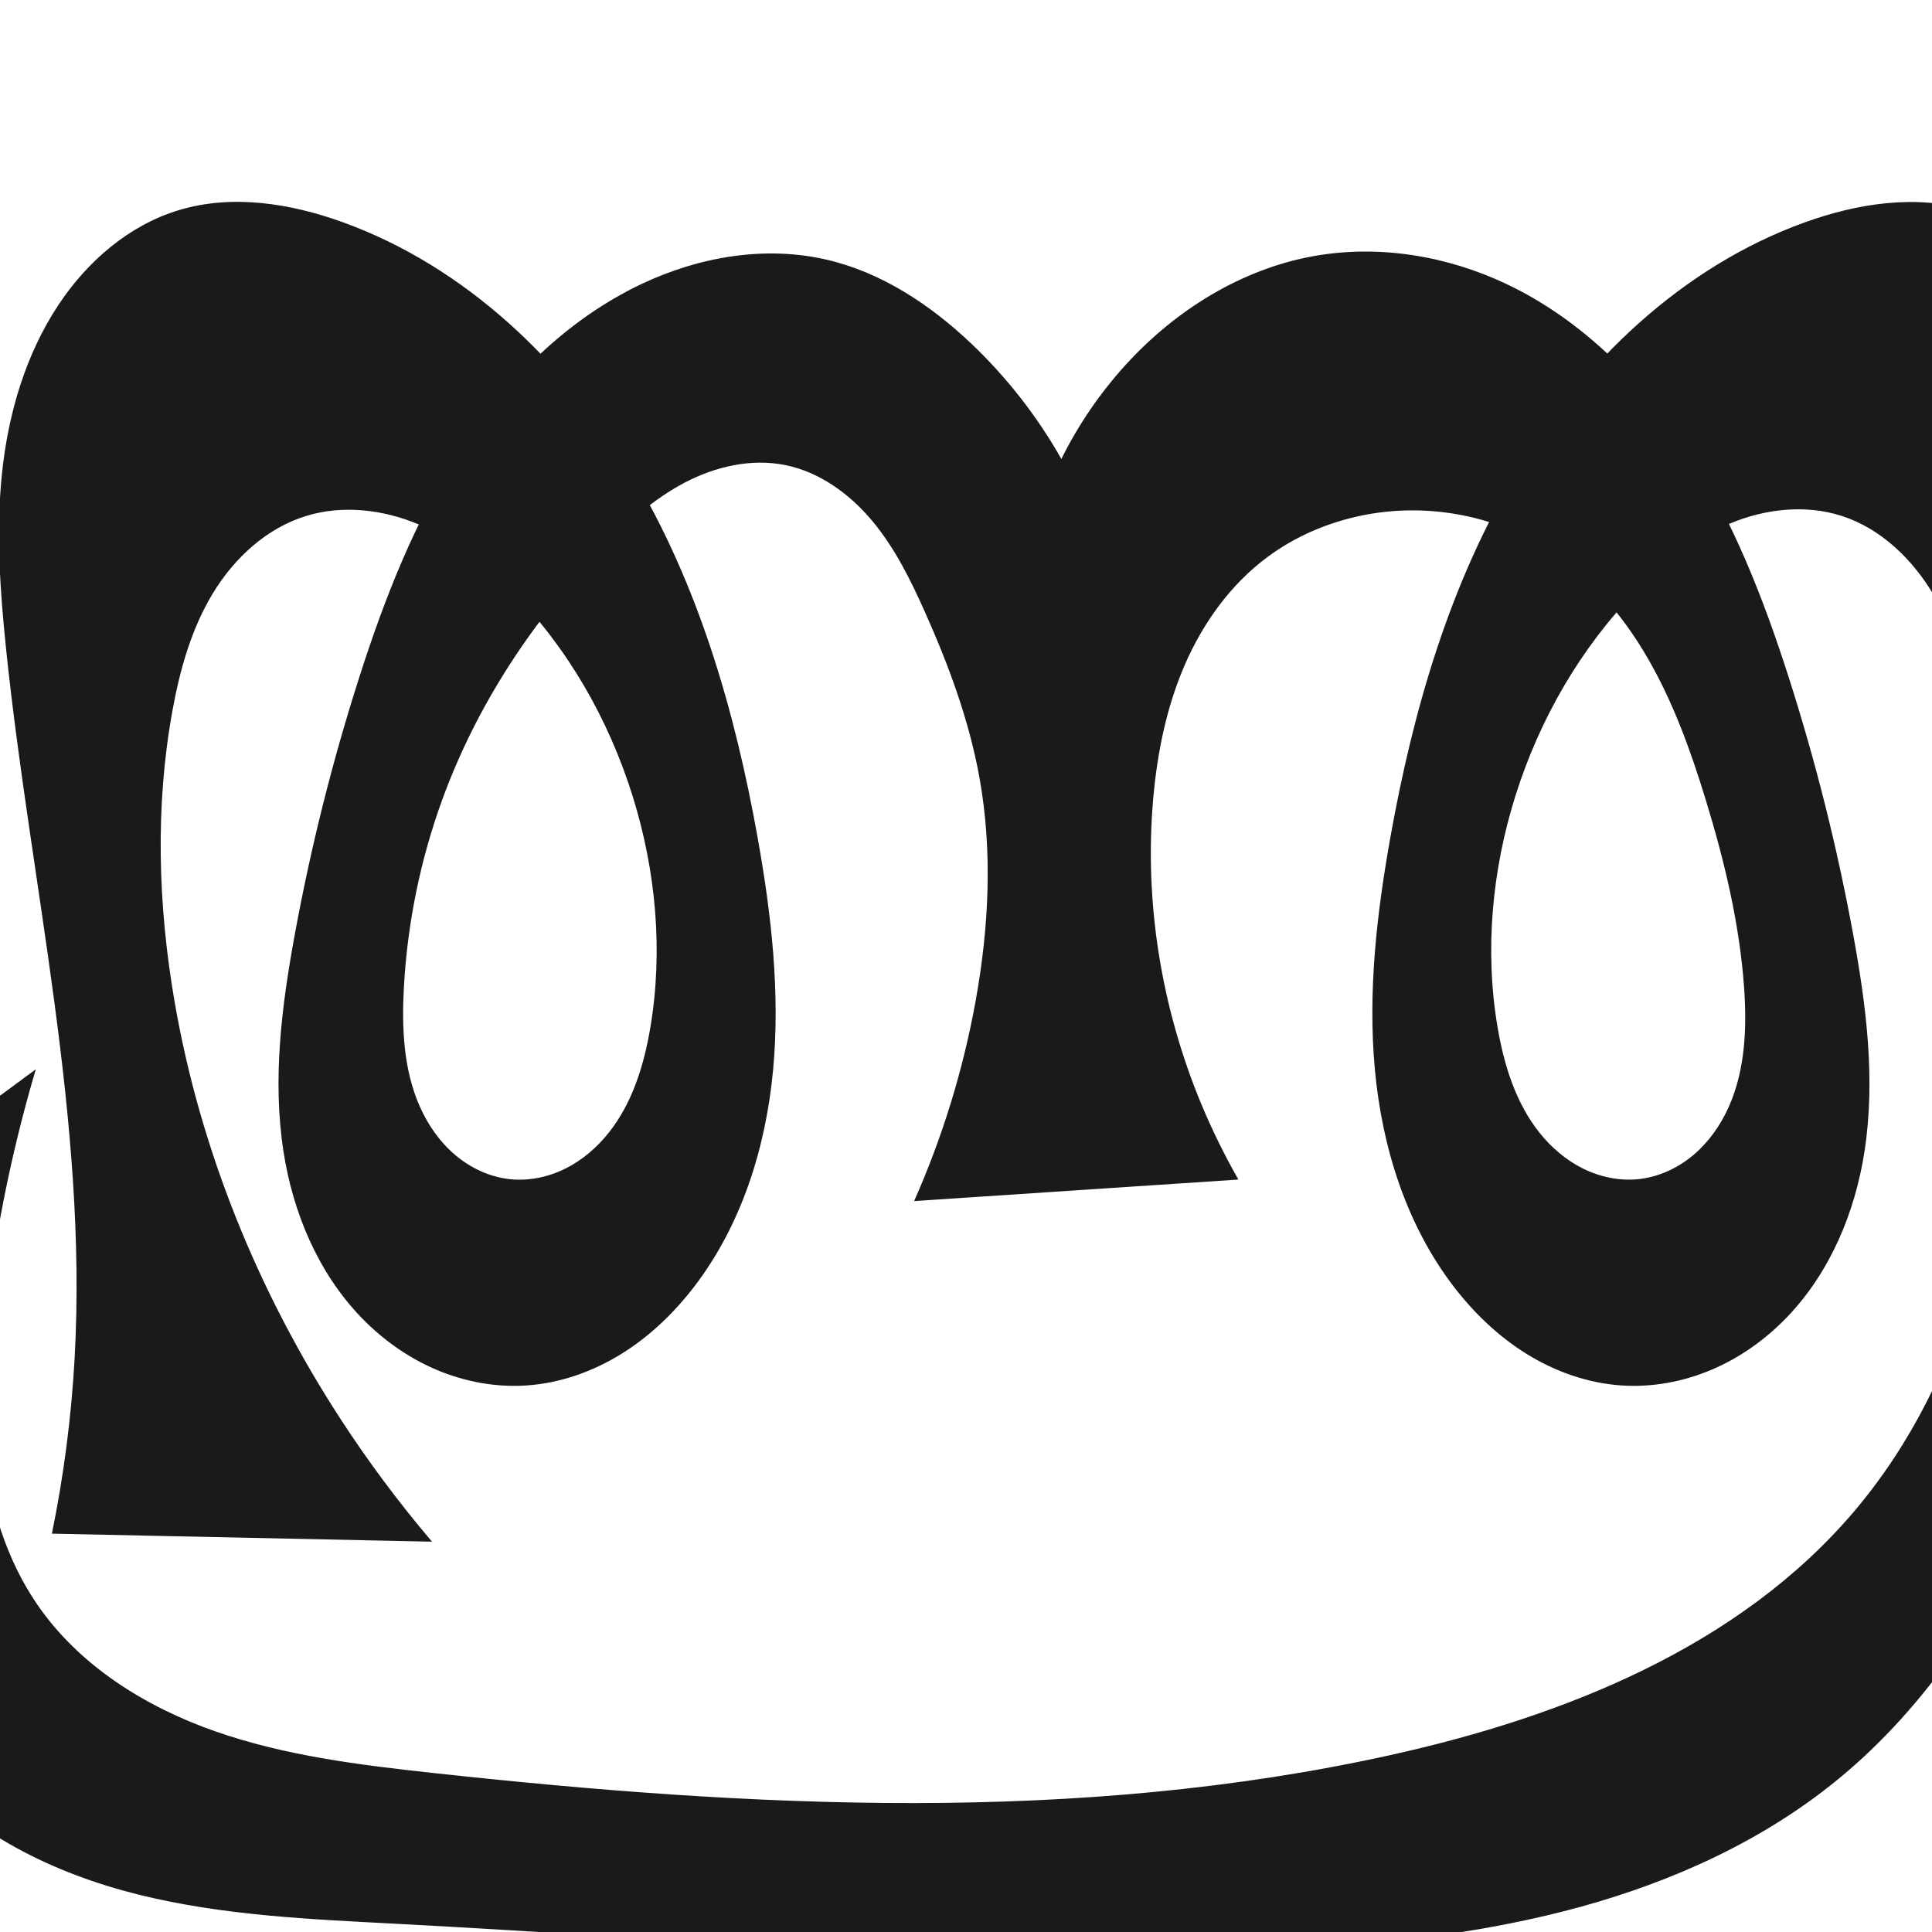
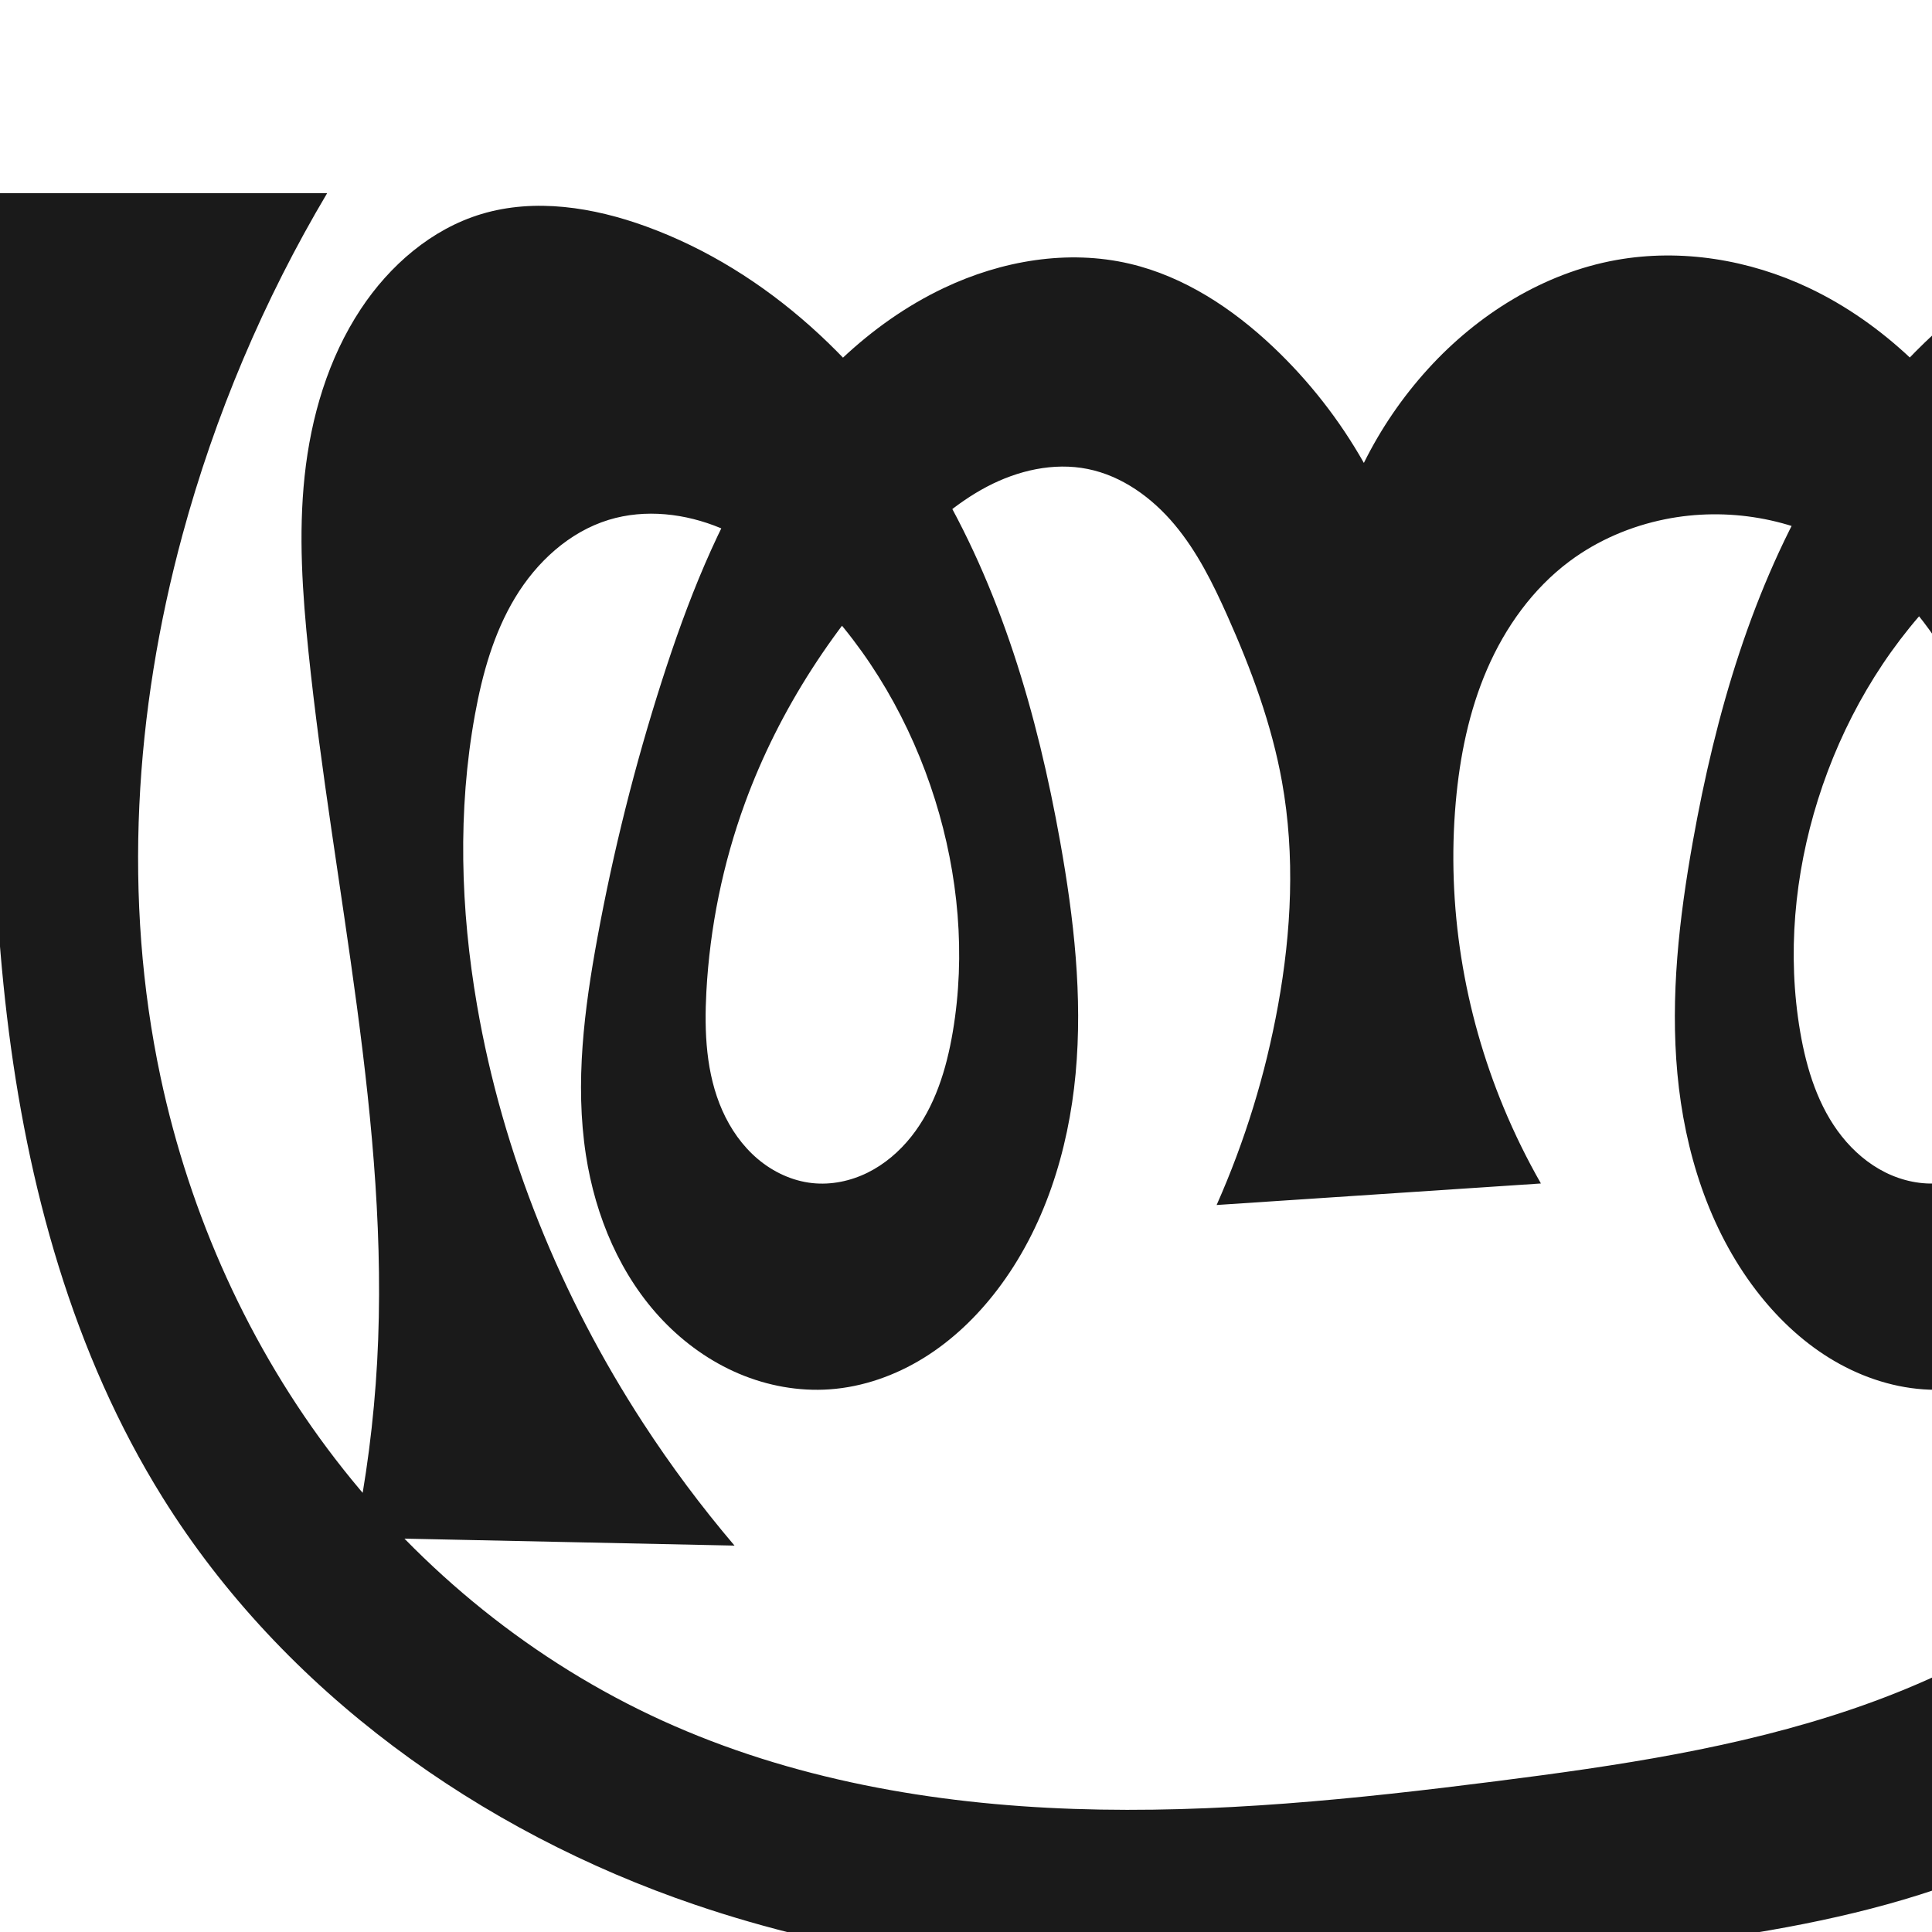
<svg xmlns="http://www.w3.org/2000/svg" xml:space="preserve" width="1000" height="1000" version="1.1" style="clip-rule:evenodd;fill-rule:evenodd;image-rendering:optimizeQuality;shape-rendering:geometricPrecision;text-rendering:geometricPrecision" viewBox="0 0 1000 1000" id="svg10">
  <defs id="defs4">
    <style type="text/css" id="style2">
   
    .fil0 {fill:#EF7F1A;fill-rule:nonzero}
   
  </style>
  </defs>
-   <path id="path1210-6" style="display:inline;fill:#1a1a1a;fill-rule:nonzero;stroke:none;stroke-width:2.221px;stroke-linecap:butt;stroke-linejoin:miter;stroke-opacity:1" d="m 473.148,621.675 c 14.648,-33.009 25.343,-67.77 31.786,-103.303 6.922,-38.175 8.909,-77.566 2.054,-115.752 -5.349,-29.794 -15.981,-58.405 -28.329,-86.043 -7.412,-16.59 -15.575,-33.077 -27.233,-47.015 -11.658,-13.938 -27.209,-25.269 -45.024,-28.851 -17.619,-3.542 -36.166,0.771 -52.075,9.131 -15.909,8.36 -29.479,20.543 -42.019,33.416 -36.269,37.233 -65.495,81.611 -83.321,130.437 -11.42,31.28 -18.137,64.267 -19.944,97.518 -1.134,20.873 -0.209,42.457 8.268,61.564 4.239,9.554 10.368,18.35 18.353,25.094 7.985,6.744 17.87,11.37 28.264,12.472 9.774,1.036 19.777,-1.063 28.586,-5.423 8.809,-4.36 16.445,-10.923 22.559,-18.619 12.228,-15.392 18.227,-34.852 21.507,-54.234 6.765,-39.968 2.926,-81.451 -9.176,-120.139 -12.43,-39.736 -33.691,-76.9 -62.968,-106.504 -13.893,-14.048 -29.763,-26.502 -47.999,-34.105 -18.236,-7.603 -39.043,-10.068 -57.933,-4.278 -20.54,6.296 -37.363,21.893 -48.461,40.288 -11.098,18.395 -16.965,39.482 -20.804,60.62 -9.001,49.554 -7.46,100.683 1.093,150.316 13.259,76.943 43.345,150.729 85.914,216.181 14.41,22.156 30.24,43.388 47.362,63.522 L 26.858,793.814 C 33.015,763.797 36.957,733.326 38.641,702.731 45.412,579.725 15.783,457.987 3.101,335.45 -0.031,305.185 -2.128,274.618 1.101,244.363 4.359,213.843 13.253,183.524 30.18,157.92 45.077,135.386 66.697,116.566 92.561,108.767 c 27.771,-8.374 58.016,-3.516 85.274,6.401 63.021,22.927 114.355,71.972 148.937,129.43 34.582,57.458 53.597,123.051 65.4,189.066 7.082,39.613 11.704,80.018 7.981,120.087 -3.723,40.069 -16.228,80.02 -40.666,111.991 -10.506,13.745 -23.182,25.938 -37.889,35.049 -14.706,9.111 -31.485,15.078 -48.742,16.296 -15.991,1.128 -32.195,-1.843 -46.954,-8.101 -14.759,-6.258 -28.075,-15.761 -39.171,-27.33 -22.193,-23.138 -35.147,-54.121 -40.03,-85.808 -5.76,-37.373 -0.865,-75.549 5.984,-112.738 8.252,-44.807 19.343,-89.094 33.246,-132.482 13.119,-40.94 28.905,-81.403 52.308,-117.465 23.402,-36.062 54.926,-67.72 93.769,-86.142 29.782,-14.125 64.121,-20.078 96.207,-12.531 28.141,6.619 53.143,23.15 74.148,43.012 18.542,17.533 34.442,37.855 46.998,60.071 8.753,-17.678 19.985,-34.126 33.265,-48.713 25.698,-28.227 59.801,-49.56 97.372,-56.308 33.616,-6.037 68.921,-0.169 99.779,14.468 38.842,18.424 70.365,50.081 93.768,86.143 23.403,36.062 39.19,76.525 52.309,117.464 13.903,43.388 24.994,87.674 33.246,132.482 6.849,37.189 11.743,75.365 5.984,112.738 -4.883,31.687 -17.838,62.669 -40.031,85.808 -11.096,11.569 -24.413,21.072 -39.171,27.33 -14.758,6.258 -30.963,9.229 -46.953,8.101 -17.257,-1.217 -34.036,-7.184 -48.742,-16.294 -14.707,-9.111 -27.383,-21.305 -37.888,-35.05 -24.435,-31.972 -36.933,-71.925 -40.653,-111.992 -3.72,-40.068 0.9,-80.471 7.967,-120.086 11.78,-66.034 30.74,-131.661 65.31,-189.143 34.569,-57.483 85.948,-106.541 149.027,-129.353 27.267,-9.861 57.476,-14.647 85.274,-6.401 25.927,7.691 47.808,26.371 62.381,49.153 16.497,25.79 24.071,56.241 29.079,86.443 9.338,56.323 10.634,113.679 9.661,170.762 -2.085,122.362 -15.106,246.885 -64.093,359.033 -24.369,55.788 -58.148,108.602 -105.288,147.124 -38.476,31.442 -84.741,52.423 -132.645,65.622 -47.904,13.199 -97.575,18.869 -147.166,21.991 -154.986,9.759 -310.307,-4.931 -465.384,-13.116 -45.039,-2.377 -90.464,-4.256 -134.226,-15.167 C 27.781,969.702 -14.822,948.9 -43.978,914.49 -67.839,886.33 -81.303,850.907 -91.77,815.513 -107.084,763.729 -116.931,710.33 -121.093,656.49 L 18.533,553.467 c -10.812,36.52 -18.823,73.869 -23.937,111.611 -3.832,28.28 -6.039,56.975 -2.998,85.351 3.04,28.376 11.545,56.558 27.695,80.087 21.697,31.609 55.925,52.957 92.112,65.622 36.187,12.664 74.601,17.391 112.715,21.548 165.018,17.997 333.559,26.618 495.628,-9.275 89.902,-19.911 180.591,-56.062 240.112,-126.319 58.795,-69.401 79.891,-163.968 80.53,-254.924 0.376,-53.529 -5.648,-107.096 -17.845,-159.218 -4.869,-20.805 -10.83,-41.652 -21.707,-60.044 -10.877,-18.392 -27.224,-34.298 -47.558,-40.863 -18.837,-6.082 -39.751,-3.665 -58.003,3.996 -18.251,7.661 -34.069,20.255 -47.929,34.387 -29.146,29.718 -50.482,66.795 -62.968,106.504 -12.161,38.675 -16.013,80.178 -9.176,120.139 3.312,19.357 9.352,38.777 21.58,54.144 6.114,7.684 13.738,14.239 22.53,18.61 8.792,4.371 18.772,6.501 28.542,5.521 10.428,-1.046 20.371,-5.616 28.418,-12.33 8.047,-6.714 14.242,-15.503 18.518,-25.072 8.551,-19.137 9.423,-40.82 7.949,-61.728 -2.337,-33.169 -10.199,-65.727 -19.944,-97.518 -7.732,-25.224 -16.74,-50.239 -29.966,-73.066 -13.226,-22.828 -30.909,-43.506 -53.355,-57.37 -27.742,-17.136 -62.124,-22.969 -94.094,-16.547 -17.826,3.581 -34.964,10.878 -49.54,21.747 -18.994,14.163 -33.256,34.095 -42.671,55.837 -9.415,21.742 -14.162,45.282 -16.252,68.883 -4.749,53.634 4.138,108.313 24.78,158.044 5.6,13.491 12.05,26.629 19.299,39.31 z" />
+   <path id="path1210-6" style="display:inline;fill:#1a1a1a;fill-rule:nonzero;stroke:none;stroke-width:2.221px;stroke-linecap:butt;stroke-linejoin:miter;stroke-opacity:1" d="m 629.724,623.708 c 14.648,-33.009 25.343,-67.77 31.786,-103.303 6.922,-38.175 8.909,-77.566 2.054,-115.752 -5.349,-29.794 -15.981,-58.405 -28.329,-86.043 -7.412,-16.59 -15.575,-33.077 -27.233,-47.015 -11.658,-13.938 -27.209,-25.269 -45.024,-28.851 -17.619,-3.542 -36.166,0.771 -52.075,9.131 -15.909,8.36 -29.479,20.543 -42.019,33.416 -36.269,37.233 -65.495,81.611 -83.321,130.437 -11.42,31.28 -18.137,64.267 -19.944,97.518 -1.134,20.873 -0.209,42.457 8.268,61.564 4.239,9.554 10.368,18.35 18.353,25.094 7.985,6.744 17.87,11.37 28.264,12.472 9.774,1.036 19.777,-1.063 28.586,-5.423 8.809,-4.36 16.445,-10.923 22.559,-18.619 12.228,-15.392 18.227,-34.852 21.507,-54.234 6.765,-39.968 2.926,-81.451 -9.176,-120.139 -12.43,-39.736 -33.691,-76.9 -62.968,-106.504 -13.893,-14.048 -29.763,-26.502 -47.999,-34.105 -18.236,-7.603 -39.043,-10.068 -57.933,-4.278 -20.54,6.296 -37.363,21.893 -48.461,40.288 -11.098,18.395 -16.965,39.482 -20.804,60.62 -9.001,49.554 -7.46,100.683 1.093,150.316 13.259,76.943 43.345,150.729 85.914,216.181 14.41,22.156 30.24,43.388 47.362,63.522 l -196.751,-4.154 c 6.157,-30.017 10.099,-60.488 11.783,-91.083 6.771,-123.005 -22.859,-244.744 -35.54,-367.281 -3.132,-30.265 -5.23,-60.831 -2,-91.086 3.258,-30.52 12.152,-60.839 29.079,-86.443 14.897,-22.534 36.518,-41.354 62.381,-49.153 27.771,-8.374 58.016,-3.516 85.274,6.401 63.021,22.927 114.355,71.972 148.937,129.43 34.582,57.458 53.597,123.051 65.4,189.066 7.082,39.613 11.704,80.018 7.981,120.087 -3.723,40.069 -16.228,80.02 -40.666,111.991 -10.506,13.745 -23.182,25.938 -37.889,35.049 -14.706,9.111 -31.485,15.078 -48.742,16.296 -15.991,1.128 -32.195,-1.843 -46.954,-8.101 -14.759,-6.258 -28.075,-15.761 -39.171,-27.33 -22.193,-23.138 -35.147,-54.121 -40.03,-85.808 -5.76,-37.373 -0.865,-75.549 5.984,-112.738 8.252,-44.807 19.343,-89.094 33.246,-132.482 13.119,-40.94 28.905,-81.403 52.308,-117.465 23.402,-36.062 54.926,-67.72 93.769,-86.142 29.782,-14.125 64.121,-20.078 96.207,-12.531 28.141,6.619 53.143,23.15 74.148,43.012 18.542,17.533 34.442,37.855 46.998,60.071 8.753,-17.678 19.985,-34.126 33.265,-48.713 25.698,-28.227 59.801,-49.56 97.372,-56.308 33.616,-6.037 68.921,-0.169 99.779,14.468 38.842,18.424 70.365,50.081 93.768,86.143 23.403,36.062 39.19,76.525 52.309,117.464 13.903,43.388 24.994,87.674 33.246,132.482 6.849,37.189 11.743,75.365 5.984,112.738 -4.883,31.687 -17.838,62.669 -40.031,85.808 -11.096,11.569 -24.413,21.072 -39.171,27.33 -14.758,6.258 -30.962,9.229 -46.953,8.101 -17.257,-1.217 -34.036,-7.184 -48.742,-16.294 -14.707,-9.111 -27.383,-21.305 -37.888,-35.05 -24.435,-31.972 -36.933,-71.925 -40.653,-111.992 -3.72,-40.068 0.9,-80.471 7.967,-120.086 11.78,-66.034 30.741,-131.661 65.31,-189.143 34.569,-57.482 85.948,-106.541 149.026,-129.353 27.267,-9.861 57.476,-14.647 85.274,-6.401 25.927,7.691 47.806,26.372 62.381,49.153 16.499,25.789 24.078,56.239 29.079,86.443 9.325,56.324 10.562,113.679 9.661,170.762 -1.931,122.403 -14.259,247.217 -64.093,359.033 -26.635,59.764 -64.657,115.838 -117.418,154.534 -76.03,55.762 -173.932,70.152 -267.681,80.204 -156.548,16.785 -318.736,25.654 -467.814,-24.987 C 248.268,948.015 146.76,875.373 84.318,775.352 37.67,700.628 13.995,613.437 3.595,525.963 -6.805,438.49 -4.507,350.07 -2.713,261.999 -1.613,208.003 -0.709,154.003 0,100 h 169.323 c -32.819,55.248 -58.097,114.968 -74.913,176.989 -24.725,91.19 -30.95,188.152 -11.292,280.567 15.194,71.428 45.871,139.684 90.39,197.571 44.519,57.887 102.919,105.242 169.382,135.498 66.528,30.286 139.979,43.181 213.034,45.669 73.055,2.489 146.063,-5.137 218.578,-14.349 62.425,-7.93 125.128,-17.144 184.675,-37.487 59.547,-20.343 116.292,-52.571 157.258,-100.336 29.621,-34.537 50.194,-76.3 62.809,-120.016 12.615,-43.716 17.457,-89.409 17.721,-134.908 0.311,-53.528 -5.664,-107.094 -17.845,-159.218 -4.862,-20.807 -10.824,-41.656 -21.702,-60.047 -10.878,-18.392 -27.228,-34.297 -47.563,-40.86 -18.837,-6.08 -39.751,-3.663 -58.002,3.998 -18.251,7.661 -34.069,20.253 -47.929,34.385 -29.147,29.718 -50.482,66.795 -62.968,106.504 -12.161,38.675 -16.013,80.178 -9.176,120.139 3.312,19.357 9.352,38.777 21.58,54.144 6.114,7.684 13.738,14.239 22.53,18.61 8.792,4.371 18.772,6.501 28.542,5.521 10.428,-1.046 20.371,-5.616 28.418,-12.33 8.047,-6.714 14.242,-15.503 18.518,-25.072 8.551,-19.137 9.423,-40.82 7.949,-61.728 -2.337,-33.169 -10.199,-65.727 -19.944,-97.518 -7.732,-25.224 -16.74,-50.239 -29.966,-73.066 -13.226,-22.828 -30.909,-43.506 -53.355,-57.37 -27.742,-17.136 -62.124,-22.969 -94.094,-16.547 -17.826,3.581 -34.964,10.878 -49.54,21.747 -18.994,14.163 -33.256,34.095 -42.671,55.837 -9.415,21.742 -14.162,45.282 -16.252,68.883 -4.749,53.634 4.138,108.313 24.78,158.044 5.6,13.491 12.05,26.629 19.299,39.31 z" />
</svg>
